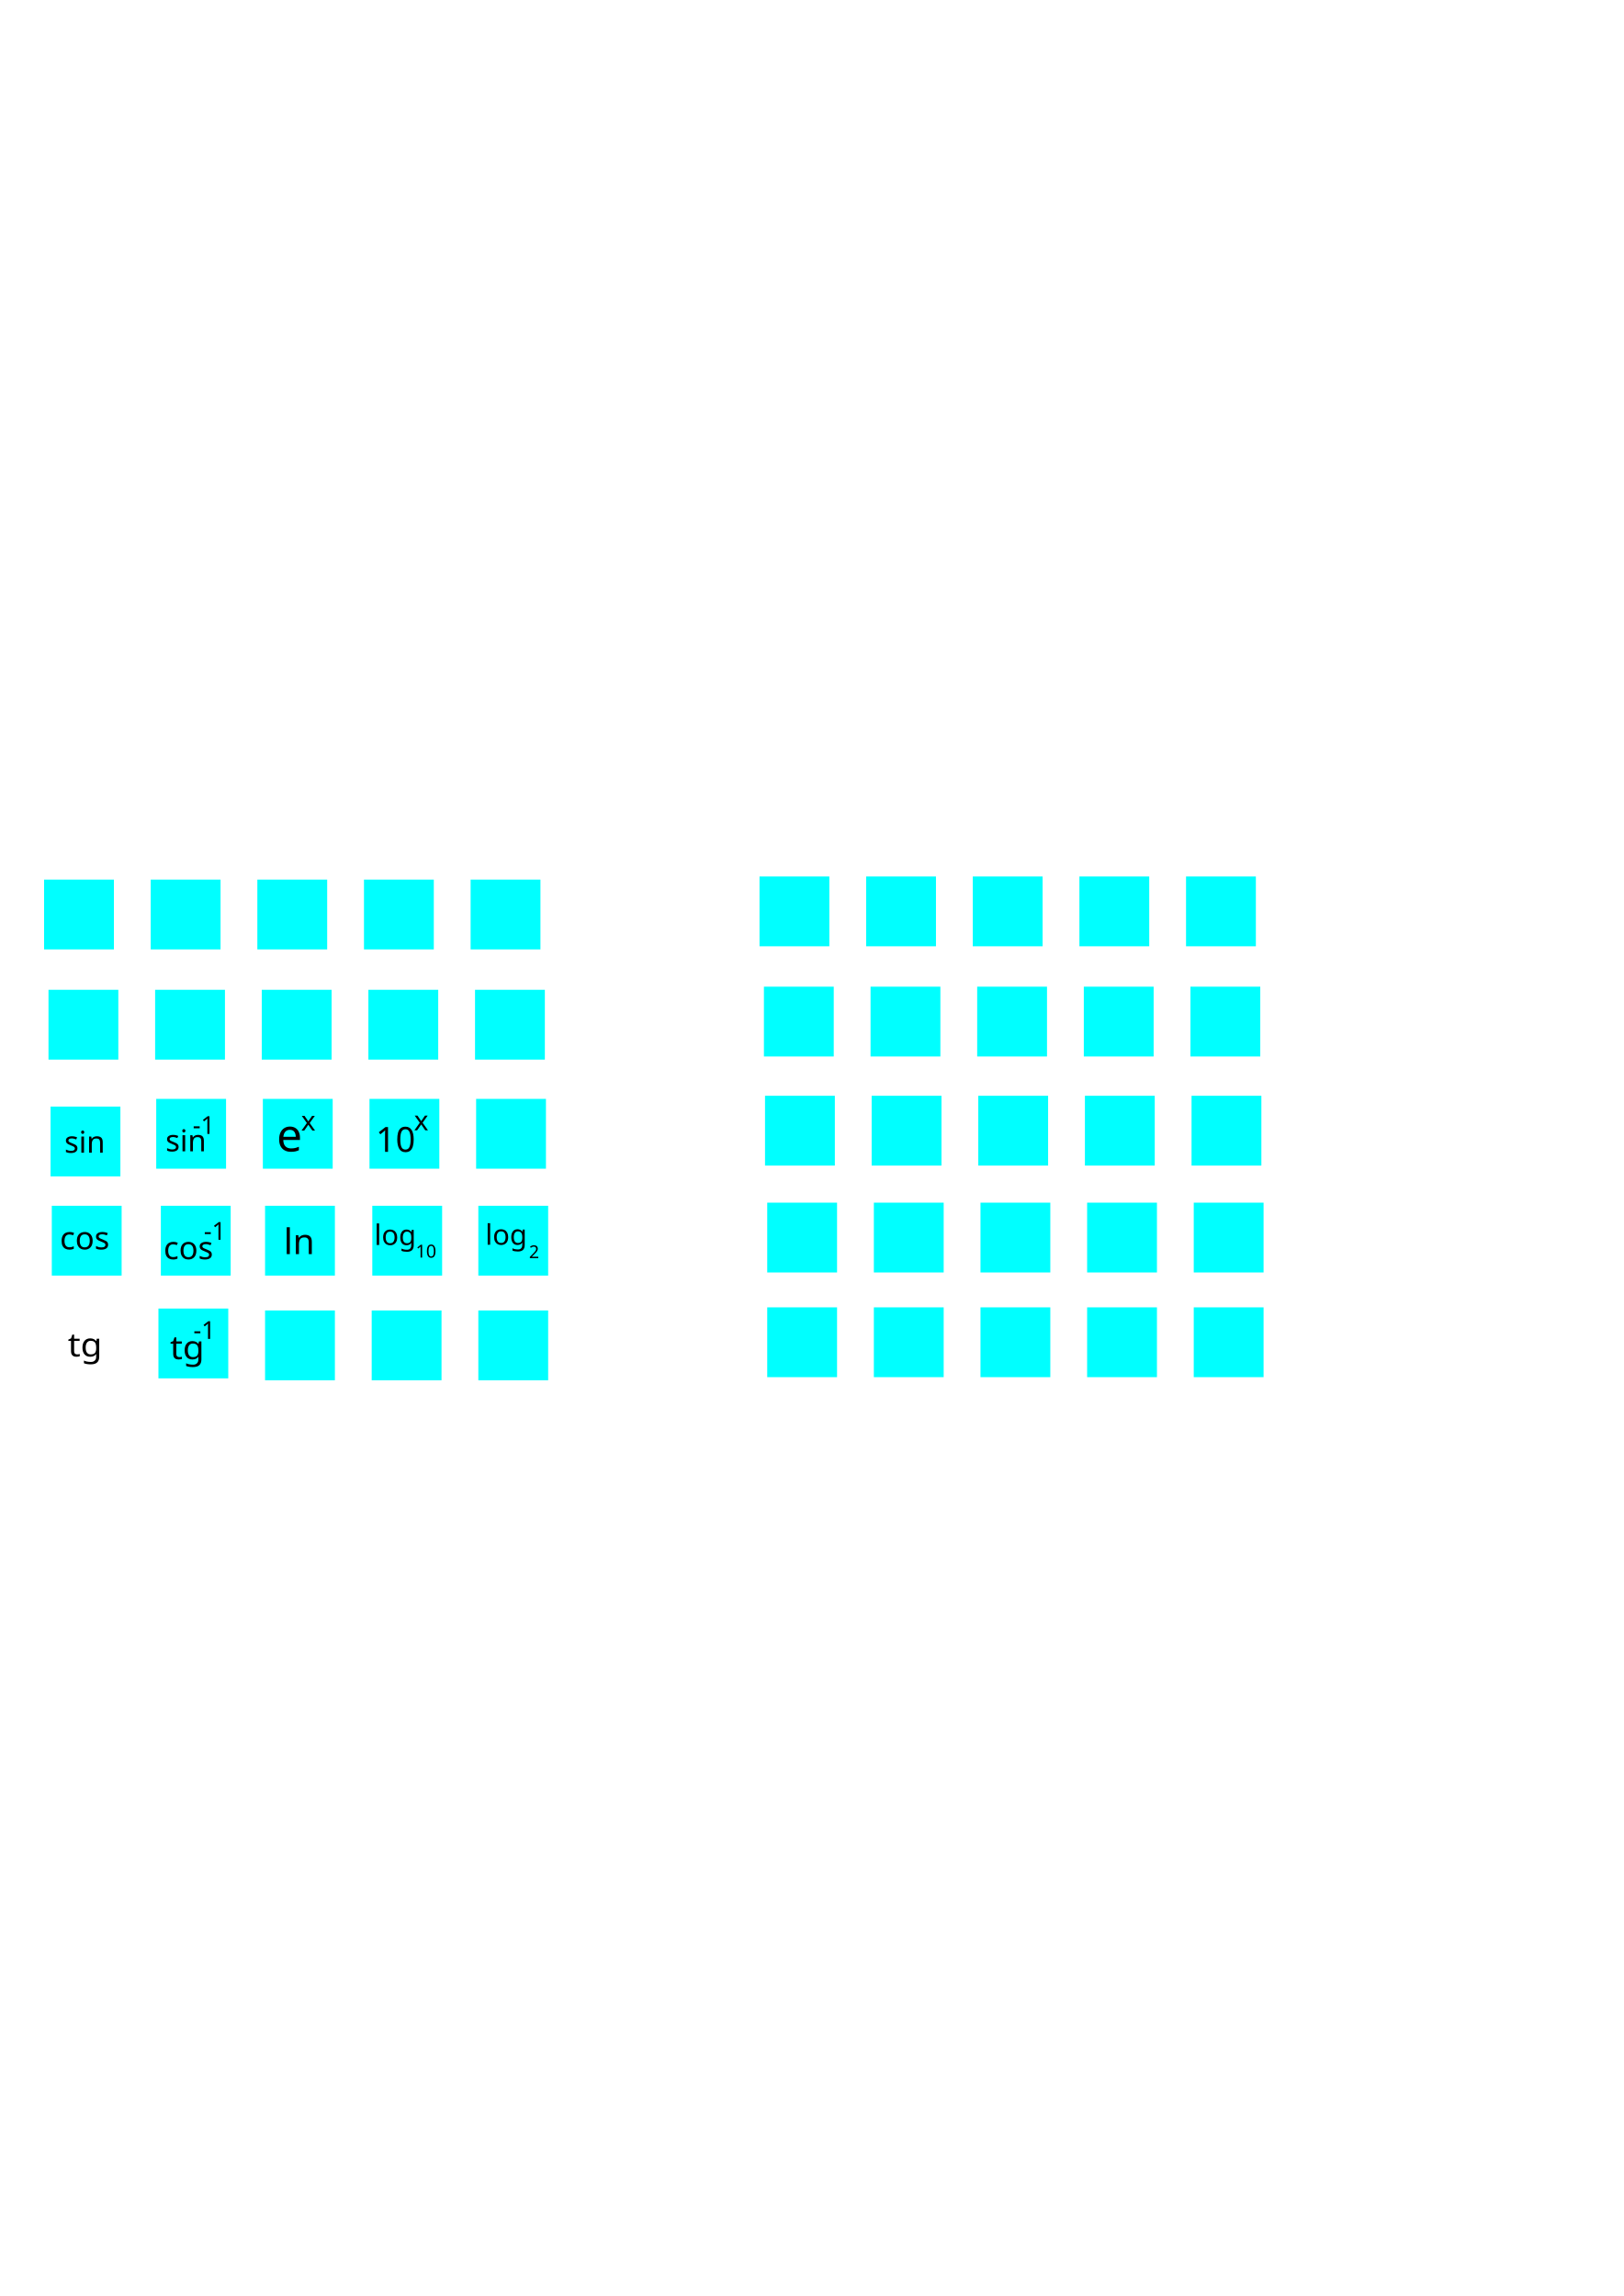
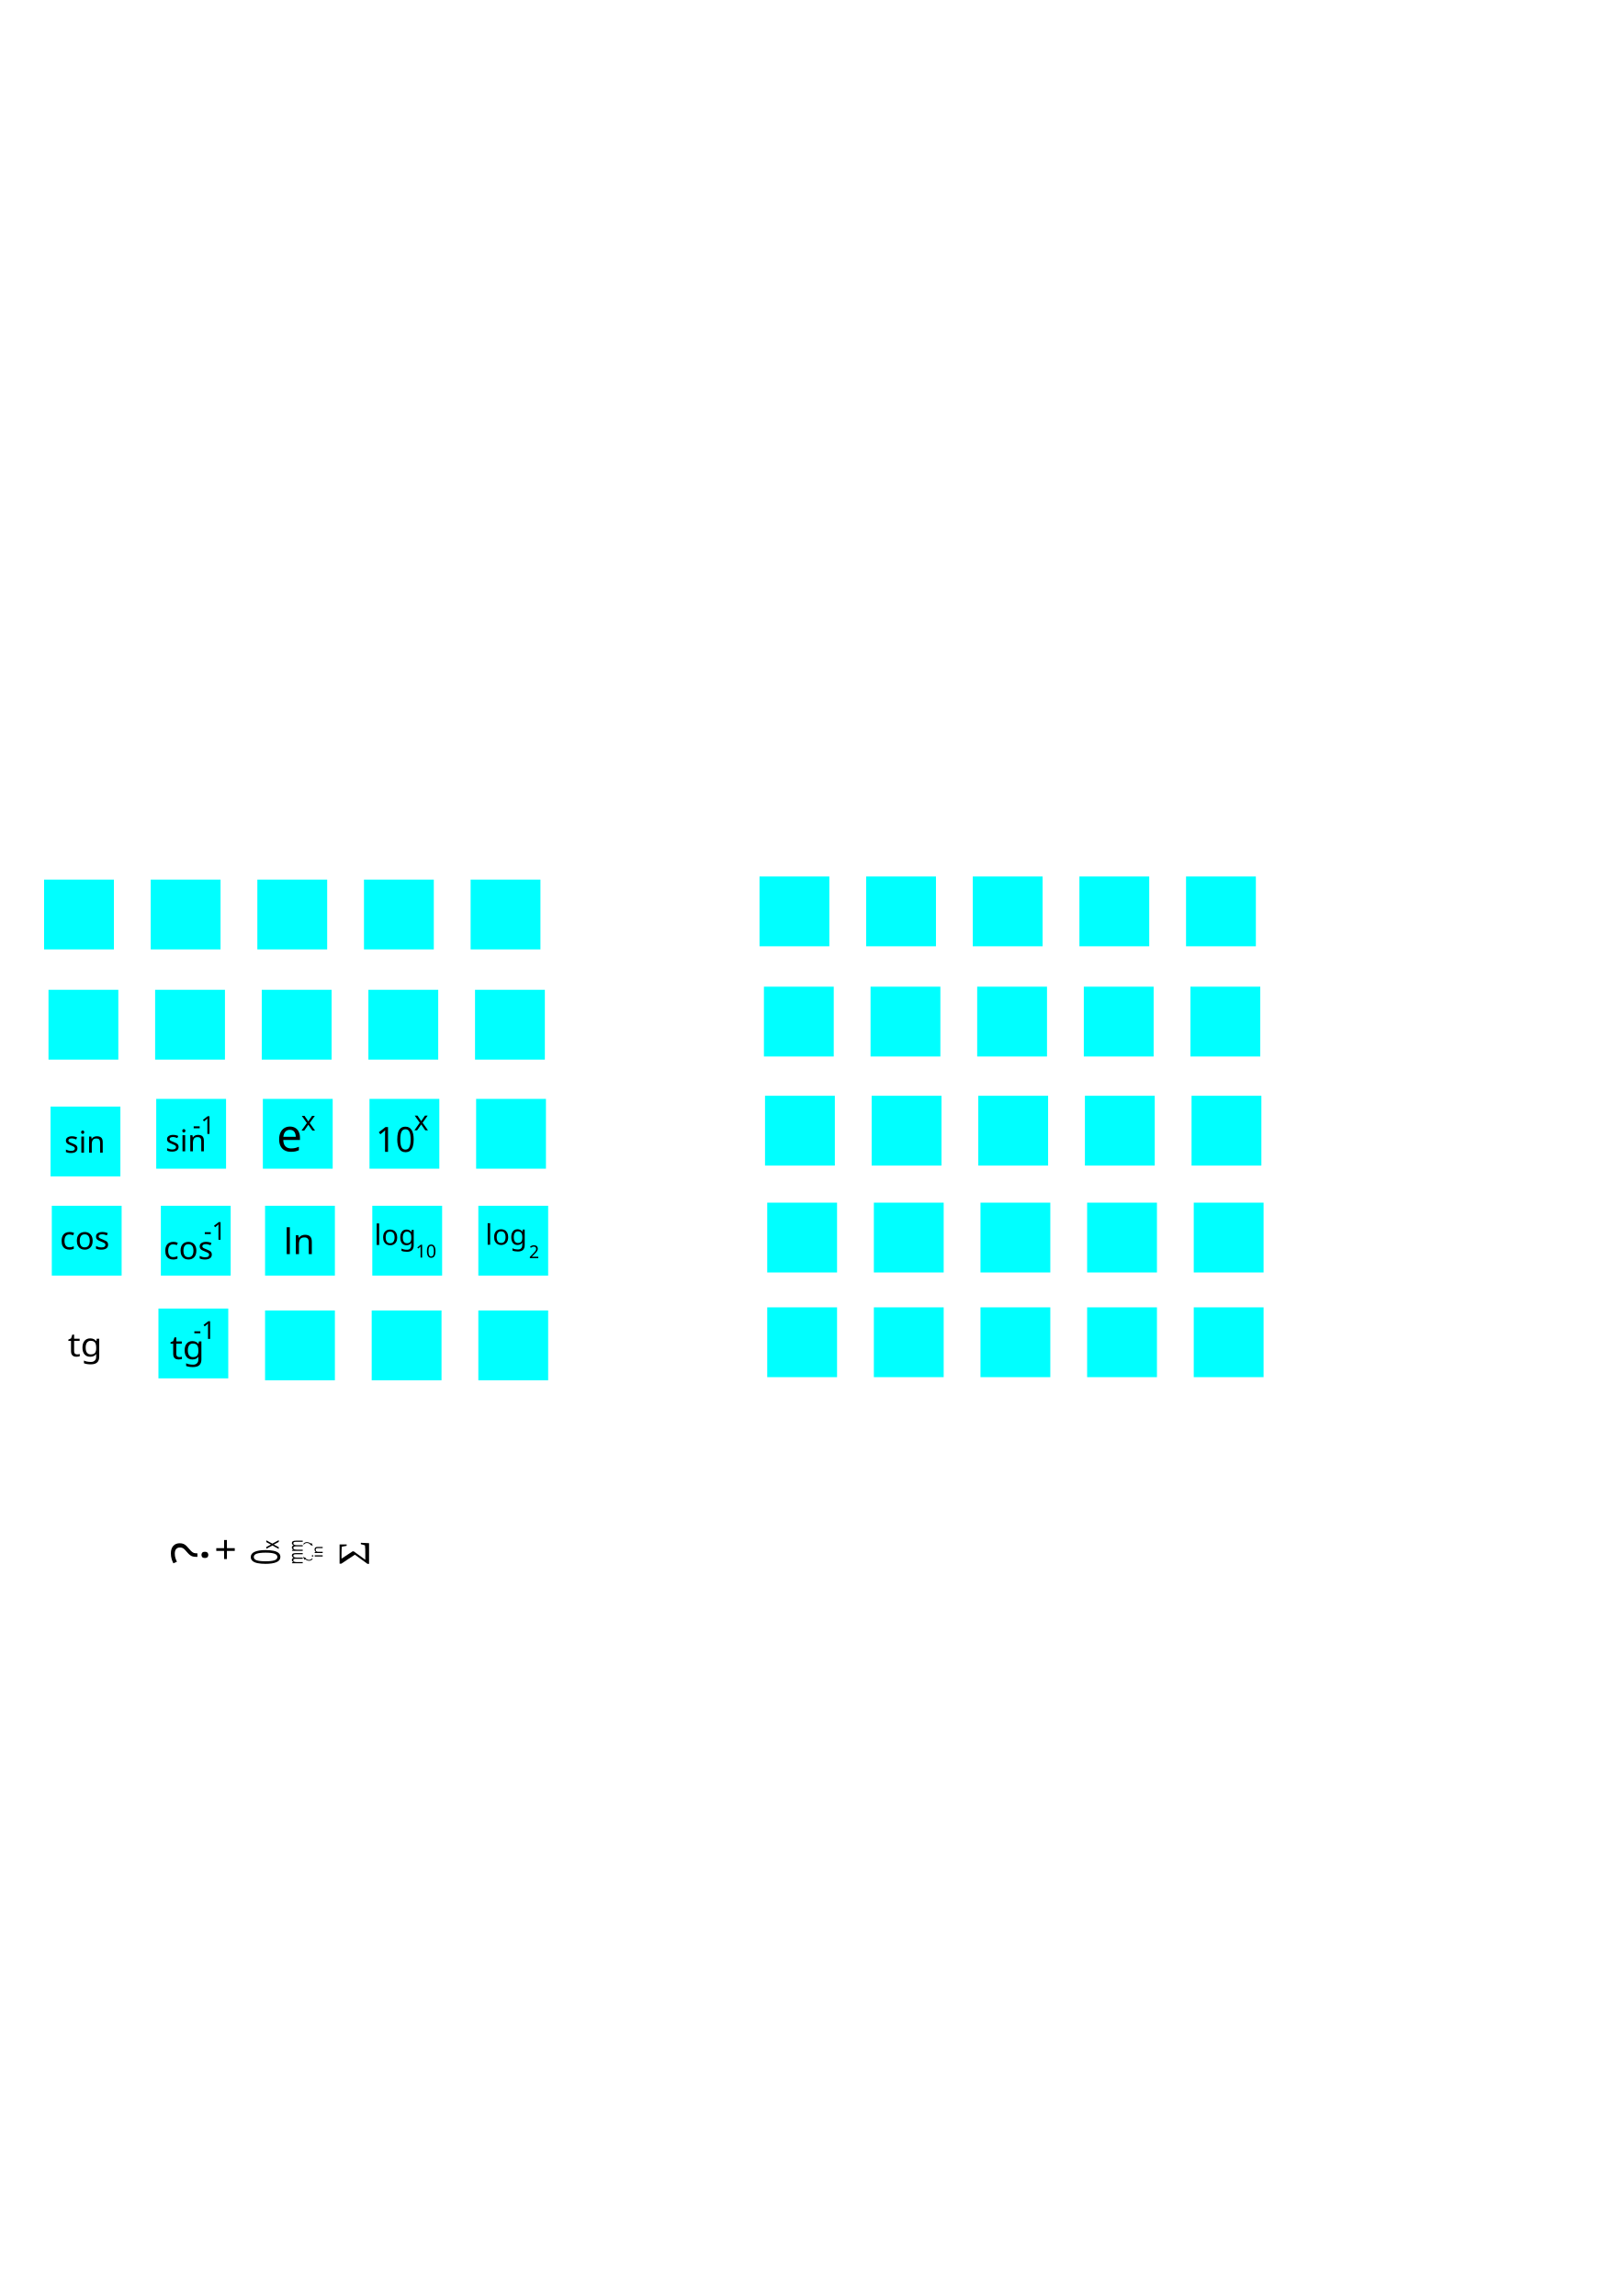
<svg xmlns="http://www.w3.org/2000/svg" width="210mm" height="297mm" viewBox="0 0 744.094 1052.362" id="svg2" version="1.1">
-   <defs id="defs4" />
+   <defs id="defs4">
+     <marker style="overflow:visible;" id="marker4614" refX="0.0" refY="0.0" orient="auto">
+       <path transform="scale(0.3) rotate(180) translate(-2.3,0)" d="M 8.719,4.034 L -2.207,0.016 L 8.719,-4.002 C 6.973,-1.63 6.983,1.616 8.719,4.034 z " style="fill-rule:evenodd;stroke-width:0.625;stroke-linejoin:round;stroke:#000000;stroke-opacity:1;fill:#000000;fill-opacity:1" id="path4616" />
+     </marker>
+     <marker orient="auto" refY="0.0" refX="0.0" id="Arrow2Send" style="overflow:visible;">
+       <path id="path4355" style="fill-rule:evenodd;stroke-width:0.625;stroke-linejoin:round;stroke:#000000;stroke-opacity:1;fill:#000000;fill-opacity:1" d="M 8.719,4.034 L -2.207,0.016 L 8.719,-4.002 C 6.973,-1.63 6.983,1.616 8.719,4.034 z " transform="scale(0.3) rotate(180) translate(-2.3,0)" />
+     </marker>
+     <marker orient="auto" refY="0.0" refX="0.0" id="Arrow1Lend" style="overflow:visible;">
+       <path id="path4325" d="M 0.0,0.0 L 5.0,-5.0 L -12.5,0.0 L 5.0,5.0 L 0.0,0.0 z " style="fill-rule:evenodd;stroke:#000000;stroke-width:1pt;stroke-opacity:1;fill:#000000;fill-opacity:1" transform="scale(0.8) rotate(180) translate(12.5,0)" />
+     </marker>
+   </defs>
  <g id="layer1">
    <rect style="fill:#00ffff;stroke:none" id="rect3355" width="32" height="32" x="166.801" y="403.159" />
    <rect style="fill:#00ffff;stroke:none" id="rect3359" width="32" height="32" x="215.668" y="403.159" />
    <rect y="403.159" x="117.935" height="32" width="32" id="rect3361" style="fill:#00ffff;stroke:none" />
    <rect style="fill:#00ffff;stroke:none" id="rect3363" width="32" height="32" x="69.069" y="403.159" />
    <rect y="403.159" x="20.203" height="32" width="32" id="rect3365" style="fill:#00ffff;stroke:none" />
    <rect y="453.667" x="168.822" height="32" width="32" id="rect3367" style="fill:#00ffff;stroke:none" />
    <rect y="453.667" x="217.688" height="32" width="32" id="rect3369" style="fill:#00ffff;stroke:none" />
    <rect style="fill:#00ffff;stroke:none" id="rect3371" width="32" height="32" x="119.956" y="453.667" />
    <rect y="453.667" x="71.089" height="32" width="32" id="rect3373" style="fill:#00ffff;stroke:none" />
    <rect style="fill:#00ffff;stroke:none" id="rect3375" width="32" height="32" x="22.223" y="453.667" />
    <rect style="fill:#00ffff;stroke:none" id="rect3379" width="32" height="32" x="218.193" y="503.669" />
    <rect style="fill:#00ffff;stroke:none" id="rect3397" width="32" height="32" x="170.337" y="600.644" />
    <rect style="fill:#00ffff;stroke:none" id="rect3399" width="32" height="32" x="219.203" y="600.644" />
    <rect y="600.644" x="121.471" height="32" width="32" id="rect3401" style="fill:#00ffff;stroke:none" />
    <rect y="401.73" x="494.659" height="32" width="32" id="rect3407" style="fill:#00ffff;stroke:none" />
    <rect y="401.73" x="543.525" height="32" width="32" id="rect3409" style="fill:#00ffff;stroke:none" />
    <rect style="fill:#00ffff;stroke:none" id="rect3411" width="32" height="32" x="445.792" y="401.73" />
    <rect y="401.73" x="396.926" height="32" width="32" id="rect3413" style="fill:#00ffff;stroke:none" />
    <rect style="fill:#00ffff;stroke:none" id="rect3415" width="32" height="32" x="348.06" y="401.73" />
    <rect style="fill:#00ffff;stroke:none" id="rect3417" width="32" height="32" x="496.679" y="452.238" />
    <rect style="fill:#00ffff;stroke:none" id="rect3419" width="32" height="32" x="545.545" y="452.238" />
    <rect y="452.238" x="447.813" height="32" width="32" id="rect3421" style="fill:#00ffff;stroke:none" />
    <rect style="fill:#00ffff;stroke:none" id="rect3423" width="32" height="32" x="398.947" y="452.238" />
    <rect y="452.238" x="350.081" height="32" width="32" id="rect3425" style="fill:#00ffff;stroke:none" />
    <rect y="502.241" x="497.184" height="32" width="32" id="rect3427" style="fill:#00ffff;stroke:none" />
    <rect y="502.241" x="546.05" height="32" width="32" id="rect3429" style="fill:#00ffff;stroke:none" />
    <rect style="fill:#00ffff;stroke:none" id="rect3431" width="32" height="32" x="448.318" y="502.241" />
    <rect y="502.241" x="399.452" height="32" width="32" id="rect3433" style="fill:#00ffff;stroke:none" />
    <rect style="fill:#00ffff;stroke:none" id="rect3435" width="32" height="32" x="350.586" y="502.241" />
    <rect style="fill:#00ffff;stroke:none" id="rect3437" width="32" height="32" x="498.194" y="551.233" />
    <rect style="fill:#00ffff;stroke:none" id="rect3439" width="32" height="32" x="547.06" y="551.233" />
    <rect y="551.233" x="449.328" height="32" width="32" id="rect3441" style="fill:#00ffff;stroke:none" />
    <rect style="fill:#00ffff;stroke:none" id="rect3443" width="32" height="32" x="400.462" y="551.233" />
    <rect y="551.233" x="351.596" height="32" width="32" id="rect3445" style="fill:#00ffff;stroke:none" />
    <rect y="599.215" x="498.194" height="32" width="32" id="rect3447" style="fill:#00ffff;stroke:none" />
    <rect y="599.215" x="547.06" height="32" width="32" id="rect3449" style="fill:#00ffff;stroke:none" />
    <rect style="fill:#00ffff;stroke:none" id="rect3451" width="32" height="32" x="449.328" y="599.215" />
    <rect y="599.215" x="400.462" height="32" width="32" id="rect3453" style="fill:#00ffff;stroke:none" />
    <rect style="fill:#00ffff;stroke:none" id="rect3455" width="32" height="32" x="351.596" y="599.215" />
    <g id="sin" transform="translate(-3.0837,-0.8810573)">
      <rect style="fill:#00ffff;stroke:none" id="rect3385" width="32" height="32" x="26.253" y="508.074" />
      <text id="text3457" y="529.218" x="32.582" style="font-style:normal;font-weight:normal;font-size:13.797px;line-height:125%;font-family:sans-serif;letter-spacing:0px;word-spacing:0px;fill:#000000;fill-opacity:1;stroke:none;stroke-width:1px;stroke-linecap:butt;stroke-linejoin:miter;stroke-opacity:1" xml:space="preserve">
        <tspan y="529.218" x="32.582" id="tspan3459">sin</tspan>
      </text>
    </g>
    <g id="tan" transform="translate(-0.8810573,1.321586)">
      <rect style="fill:none;stroke:none" id="rect3405" width="32" height="32" x="23.739" y="600.644" />
      <text xml:space="preserve" style="font-style:normal;font-weight:normal;font-size:15.658px;line-height:125%;font-family:sans-serif;letter-spacing:0px;word-spacing:0px;fill:#000000;fill-opacity:1;stroke:none;stroke-width:1px;stroke-linecap:butt;stroke-linejoin:miter;stroke-opacity:1" x="30.939" y="640.655" id="text3473" transform="scale(1.032664,0.9683688)">
        <tspan id="tspan3475" x="30.939" y="640.655">tg</tspan>
      </text>
    </g>
    <g id="cos">
      <rect y="552.662" x="23.739" height="32" width="32" id="rect3395" style="fill:#00ffff;stroke:none" />
      <text xml:space="preserve" style="font-style:normal;font-weight:normal;font-size:14.565px;line-height:125%;font-family:sans-serif;letter-spacing:0px;word-spacing:0px;fill:#000000;fill-opacity:1;stroke:none;stroke-width:1px;stroke-linecap:butt;stroke-linejoin:miter;stroke-opacity:1" x="27.435" y="572.637" id="text3481">
        <tspan id="tspan3483" x="27.435" y="572.637">cos</tspan>
      </text>
    </g>
    <g id="asin">
      <rect y="503.669" x="71.595" height="32" width="32" id="rect3383" style="fill:#00ffff;stroke:none" />
      <g transform="translate(-2.069941,2.88468)" id="g3512">
        <text xml:space="preserve" style="font-style:normal;font-weight:normal;font-size:11.354px;line-height:125%;font-family:sans-serif;letter-spacing:0px;word-spacing:0px;fill:#000000;fill-opacity:1;stroke:none;stroke-width:1px;stroke-linecap:butt;stroke-linejoin:miter;stroke-opacity:1" x="90.379" y="516.838" id="text3469">
          <tspan id="tspan3471" x="90.379" y="516.838">-1</tspan>
        </text>
        <text id="text3485" y="524.813" x="77.924" style="font-style:normal;font-weight:normal;font-size:13.797px;line-height:125%;font-family:sans-serif;letter-spacing:0px;word-spacing:0px;fill:#000000;fill-opacity:1;stroke:none;stroke-width:1px;stroke-linecap:butt;stroke-linejoin:miter;stroke-opacity:1" xml:space="preserve">
          <tspan y="524.813" x="77.924" id="tspan3487">sin</tspan>
        </text>
      </g>
    </g>
    <g id="acos">
      <rect style="fill:#00ffff;stroke:none" id="rect3393" width="32" height="32" x="73.715" y="552.662" />
      <g transform="translate(-3.157035,3.388826)" id="g3518">
        <text xml:space="preserve" style="font-style:normal;font-weight:normal;font-size:14.565px;line-height:125%;font-family:sans-serif;letter-spacing:0px;word-spacing:0px;fill:#000000;fill-opacity:1;stroke:none;stroke-width:1px;stroke-linecap:butt;stroke-linejoin:miter;stroke-opacity:1" x="78.115" y="573.761" id="text3461">
          <tspan id="tspan3463" x="78.115" y="573.761">cos</tspan>
        </text>
        <text id="text3504" y="564.855" x="96.547" style="font-style:normal;font-weight:normal;font-size:11.354px;line-height:125%;font-family:sans-serif;letter-spacing:0px;word-spacing:0px;fill:#000000;fill-opacity:1;stroke:none;stroke-width:1px;stroke-linecap:butt;stroke-linejoin:miter;stroke-opacity:1" xml:space="preserve">
          <tspan y="564.855" x="96.547" id="tspan3506">-1</tspan>
        </text>
      </g>
    </g>
    <g id="atg" transform="translate(0,-3.0837)">
      <rect y="602.846" x="72.605" height="32" width="32" id="rect3403" style="fill:#00ffff;stroke:none" />
      <g transform="translate(-2.213979,0.8143784)" id="g3540">
        <text xml:space="preserve" style="font-style:normal;font-weight:normal;font-size:15.658px;line-height:125%;font-family:sans-serif;letter-spacing:0px;word-spacing:0px;fill:#000000;fill-opacity:1;stroke:none;stroke-width:1px;stroke-linecap:butt;stroke-linejoin:miter;stroke-opacity:1" x="77.571" y="645.653" id="text3465" transform="scale(1.032664,0.9683688)">
          <tspan id="tspan3467" x="77.571" y="645.653">tg</tspan>
        </text>
        <text xml:space="preserve" style="font-style:normal;font-weight:normal;font-size:11.354px;line-height:125%;font-family:sans-serif;letter-spacing:0px;word-spacing:0px;fill:#000000;fill-opacity:1;stroke:none;stroke-width:1px;stroke-linecap:butt;stroke-linejoin:miter;stroke-opacity:1" x="90.82" y="615.957" id="text3508">
          <tspan id="tspan3510" x="90.82" y="615.957">-1</tspan>
        </text>
      </g>
    </g>
    <g id="ln">
      <rect y="552.662" x="121.471" height="32" width="32" id="rect3391" style="fill:#00ffff;stroke:none" />
      <text id="text3554" y="574.82" x="130.01" style="font-style:normal;font-weight:normal;font-size:16.212px;line-height:125%;font-family:sans-serif;letter-spacing:0px;word-spacing:0px;fill:#000000;fill-opacity:1;stroke:none;stroke-width:1px;stroke-linecap:butt;stroke-linejoin:miter;stroke-opacity:1" xml:space="preserve">
        <tspan y="574.82" x="130.01" id="tspan3556">ln</tspan>
      </text>
    </g>
    <g id="log10">
      <rect style="fill:#00ffff;stroke:none" id="rect3387" width="32" height="32" x="170.612" y="552.662" />
      <g transform="translate(-2.399094,-3.483744)" id="g3598">
        <text xml:space="preserve" style="font-style:normal;font-weight:normal;font-size:12.982px;line-height:125%;font-family:sans-serif;letter-spacing:0px;word-spacing:0px;fill:#000000;fill-opacity:1;stroke:none;stroke-width:1px;stroke-linecap:butt;stroke-linejoin:miter;stroke-opacity:1" x="173.912" y="574.125" id="text3558">
          <tspan id="tspan3560" x="173.912" y="574.125">log</tspan>
        </text>
        <text xml:space="preserve" style="font-style:normal;font-weight:normal;font-size:8.266px;line-height:125%;font-family:sans-serif;letter-spacing:0px;word-spacing:0px;fill:#000000;fill-opacity:1;stroke:none;stroke-width:1px;stroke-linecap:butt;stroke-linejoin:miter;stroke-opacity:1" x="192.914" y="579.911" id="text3562">
          <tspan id="tspan3564" x="192.914" y="579.911">10</tspan>
        </text>
      </g>
    </g>
    <g id="log2">
      <rect style="fill:#00ffff;stroke:none" id="rect3389" width="32" height="32" x="219.203" y="552.662" />
      <g transform="translate(0.4463808,-1.848924)" id="g3612">
        <text xml:space="preserve" style="font-style:normal;font-weight:normal;font-size:8.173px;line-height:125%;font-family:sans-serif;letter-spacing:0px;word-spacing:0px;fill:#000000;fill-opacity:1;stroke:none;stroke-width:1px;stroke-linecap:butt;stroke-linejoin:miter;stroke-opacity:1" x="241.979" y="578.521" id="text3566">
          <tspan id="tspan3568" x="241.979" y="578.521">2</tspan>
        </text>
        <text id="text3586" y="572.363" x="221.929" style="font-style:normal;font-weight:normal;font-size:12.982px;line-height:125%;font-family:sans-serif;letter-spacing:0px;word-spacing:0px;fill:#000000;fill-opacity:1;stroke:none;stroke-width:1px;stroke-linecap:butt;stroke-linejoin:miter;stroke-opacity:1" xml:space="preserve">
          <tspan y="572.363" x="221.929" id="tspan3588">log</tspan>
        </text>
      </g>
    </g>
    <g id="10x">
      <rect y="503.669" x="169.327" height="32" width="32" id="rect3377" style="fill:#00ffff;stroke:none" />
      <g transform="translate(-1.400117,0.5119688)" id="g3645">
        <text xml:space="preserve" style="font-style:normal;font-weight:normal;font-size:12.585px;line-height:125%;font-family:sans-serif;letter-spacing:0px;word-spacing:0px;fill:#000000;fill-opacity:1;stroke:none;stroke-width:1px;stroke-linecap:butt;stroke-linejoin:miter;stroke-opacity:1" x="191.098" y="517.546" id="text3570">
          <tspan id="tspan3572" x="191.098" y="517.546">x</tspan>
        </text>
        <text id="text3590" y="527.426" x="173.573" style="font-style:normal;font-weight:normal;font-size:15.898px;line-height:125%;font-family:sans-serif;letter-spacing:0px;word-spacing:0px;fill:#000000;fill-opacity:1;stroke:none;stroke-width:1px;stroke-linecap:butt;stroke-linejoin:miter;stroke-opacity:1" xml:space="preserve">
          <tspan y="527.426" x="173.573" id="tspan3592">10</tspan>
        </text>
      </g>
    </g>
    <g id="ex">
      <rect style="fill:#00ffff;stroke:none" id="rect3381" width="32" height="32" x="120.461" y="503.669" />
      <g transform="translate(-0.2738115,-1.113609)" id="g3631">
        <text xml:space="preserve" style="font-style:normal;font-weight:normal;font-size:20.821px;line-height:125%;font-family:sans-serif;letter-spacing:0px;word-spacing:0px;fill:#000000;fill-opacity:1;stroke:none;stroke-width:1px;stroke-linecap:butt;stroke-linejoin:miter;stroke-opacity:1" x="127.049" y="528.845" id="text3574">
          <tspan id="tspan3576" x="127.049" y="528.845">e</tspan>
        </text>
        <text id="text3594" y="519.308" x="138.235" style="font-style:normal;font-weight:normal;font-size:12.585px;line-height:125%;font-family:sans-serif;letter-spacing:0px;word-spacing:0px;fill:#000000;fill-opacity:1;stroke:none;stroke-width:1px;stroke-linecap:butt;stroke-linejoin:miter;stroke-opacity:1" xml:space="preserve">
          <tspan y="519.308" x="138.235" id="tspan3596">x</tspan>
        </text>
      </g>
    </g>
+     <g id="xxabout" transform="translate(25.54306,-5.295513)">
+       <g id="g4273" transform="translate(-79.7442,9.656524)">
+         <rect style="opacity:1;fill:none;fill-opacity:0.689;stroke:none;stroke-width:5.3;stroke-linecap:round;stroke-miterlimit:4;stroke-dasharray:none;stroke-opacity:1" id="rect4249" width="18" height="12" x="131.718" y="700.274" />
+         <text xml:space="preserve" style="font-style:normal;font-weight:normal;font-size:23.232px;line-height:125%;font-family:sans-serif;letter-spacing:0px;word-spacing:0px;fill:#000000;fill-opacity:1;stroke:none;stroke-width:1px;stroke-linecap:butt;stroke-linejoin:miter;stroke-opacity:1" x="-712.462" y="149.339" id="text4255" transform="matrix(0,-1,1,0,0,0)">
+           <tspan id="tspan4257" x="-712.462" y="149.339">?</tspan>
+         </text>
+       </g>
+     </g>
+     <g id="xxbasic" transform="translate(40.8066,9.500774)">
+       <rect y="695.428" x="55.947" height="12" width="18" id="rect4245" style="opacity:1;fill:none;fill-opacity:0.689;stroke:none;stroke-width:5.3;stroke-linecap:round;stroke-miterlimit:4;stroke-dasharray:none;stroke-opacity:1" />
+       <text id="text4264" y="707.073" x="57.403" style="font-style:normal;font-weight:normal;font-size:18.008px;line-height:125%;font-family:sans-serif;letter-spacing:0px;word-spacing:0px;fill:#000000;fill-opacity:1;stroke:none;stroke-width:1px;stroke-linecap:butt;stroke-linejoin:miter;stroke-opacity:1" xml:space="preserve">
+         <tspan y="707.073" x="57.403" id="tspan4266">+</tspan>
+       </text>
+     </g>
+     <g id="xxbase" transform="matrix(0,-1,1,0,-557.8457,824.4757)">
+       <rect transform="matrix(0,1,-1,0,0,0)" style="opacity:1;fill:none;fill-opacity:0.689;stroke:none;stroke-width:5.3;stroke-linecap:round;stroke-miterlimit:4;stroke-dasharray:none;stroke-opacity:1" id="rect4247" width="18" height="12" x="670.432" y="-119.436" />
+       <g transform="matrix(0.3324857,0,0,0.4612411,68.15875,359.2937)" id="g4286">
+         <text xml:space="preserve" style="font-style:normal;font-weight:normal;font-size:40px;line-height:125%;font-family:sans-serif;letter-spacing:0px;word-spacing:0px;fill:#000000;fill-opacity:1;stroke:none;stroke-width:1px;stroke-linecap:butt;stroke-linejoin:miter;stroke-opacity:1" x="116.96" y="708.64" id="text4278">
+           <tspan id="tspan4280" x="116.96" y="708.64">0</tspan>
+         </text>
+         <text xml:space="preserve" style="font-style:normal;font-weight:normal;font-size:23.845px;line-height:125%;font-family:sans-serif;letter-spacing:0px;word-spacing:0px;fill:#000000;fill-opacity:1;stroke:none;stroke-width:1px;stroke-linecap:butt;stroke-linejoin:miter;stroke-opacity:1" x="134.553" y="730.753" id="text4282" transform="scale(1.032971,0.9680813)">
+           <tspan id="tspan4284" x="134.553" y="730.753">x</tspan>
+         </text>
+       </g>
+     </g>
+     <g id="xxconverter" transform="matrix(0,-1,1,0,-539.4039,843.4686)">
+       <rect transform="matrix(0,1,-1,0,0,0)" style="opacity:1;fill:none;fill-opacity:0.689;stroke:none;stroke-width:5.3;stroke-linecap:round;stroke-miterlimit:4;stroke-dasharray:none;stroke-opacity:1" id="rect4251" width="18" height="12" x="671.148" y="-138.374" />
+       <g transform="translate(-6.2927443e-6,-1.294818e-5)" id="g4308">
+         <text xml:space="preserve" style="font-style:normal;font-weight:normal;font-size:7.451px;line-height:125%;font-family:sans-serif;letter-spacing:0px;word-spacing:0px;fill:#000000;fill-opacity:1;stroke:none;stroke-width:1px;stroke-linecap:butt;stroke-linejoin:miter;stroke-opacity:1" x="154.856" y="553.645" id="text4300" transform="scale(0.8164259,1.224851)">
+           <tspan id="tspan4302" x="154.856" y="553.645">mm</tspan>
+         </text>
+         <text xml:space="preserve" style="font-style:normal;font-weight:normal;font-size:6.467px;line-height:125%;font-family:sans-serif;letter-spacing:0px;word-spacing:0px;fill:#000000;fill-opacity:1;stroke:none;stroke-width:1px;stroke-linecap:butt;stroke-linejoin:miter;stroke-opacity:1" x="136.329" y="653.077" id="text4304" transform="scale(0.9502424,1.052363)">
+           <tspan id="tspan4306" x="136.329" y="653.077">in</tspan>
+         </text>
+       </g>
+       <g transform="translate(-0.0300502,-0.2341144)" id="g8098">
+         <path style="fill:none;fill-rule:evenodd;stroke:#000000;stroke-width:0.4;stroke-linecap:butt;stroke-linejoin:miter;stroke-miterlimit:4;stroke-dasharray:none;stroke-opacity:1;marker-end:url(#Arrow2Send)" d="m 129.08,682.786 c -1.909,-1.674 0.404,-3.785 0.404,-3.785" id="path4316" />
+         <path id="path4612" d="m 135.684,678.739 c 1.956,1.618 -0.294,3.795 -0.294,3.795" style="fill:none;fill-rule:evenodd;stroke:#000000;stroke-width:0.4;stroke-linecap:butt;stroke-linejoin:miter;stroke-miterlimit:4;stroke-dasharray:none;stroke-opacity:1;marker-end:url(#marker4614)" />
+       </g>
+     </g>
+     <g id="xxadvanced" transform="matrix(0,-1,1,0,-517.9205,865.2101)">
+       <rect transform="matrix(0,1,-1,0,0,0)" y="-159.27" x="671.222" height="12" width="18" id="rect4253" style="opacity:1;fill:none;fill-opacity:0.689;stroke:none;stroke-width:5.3;stroke-linecap:round;stroke-miterlimit:4;stroke-dasharray:none;stroke-opacity:1" />
+       <text transform="scale(0.9739779,1.026717)" id="text8120" y="669.171" x="151.622" style="font-style:normal;font-weight:normal;font-size:20.088px;line-height:125%;font-family:sans-serif;letter-spacing:0px;word-spacing:0px;fill:#000000;fill-opacity:1;stroke:none;stroke-width:1px;stroke-linecap:butt;stroke-linejoin:miter;stroke-opacity:1" xml:space="preserve">
+         <tspan style="font-style:normal;font-variant:normal;font-weight:normal;font-stretch:normal;font-family:'Times New Roman';-inkscape-font-specification:'Times New Roman, '" y="669.171" x="151.622" id="tspan8122">Ʃ</tspan>
+       </text>
+     </g>
  </g>
</svg>
